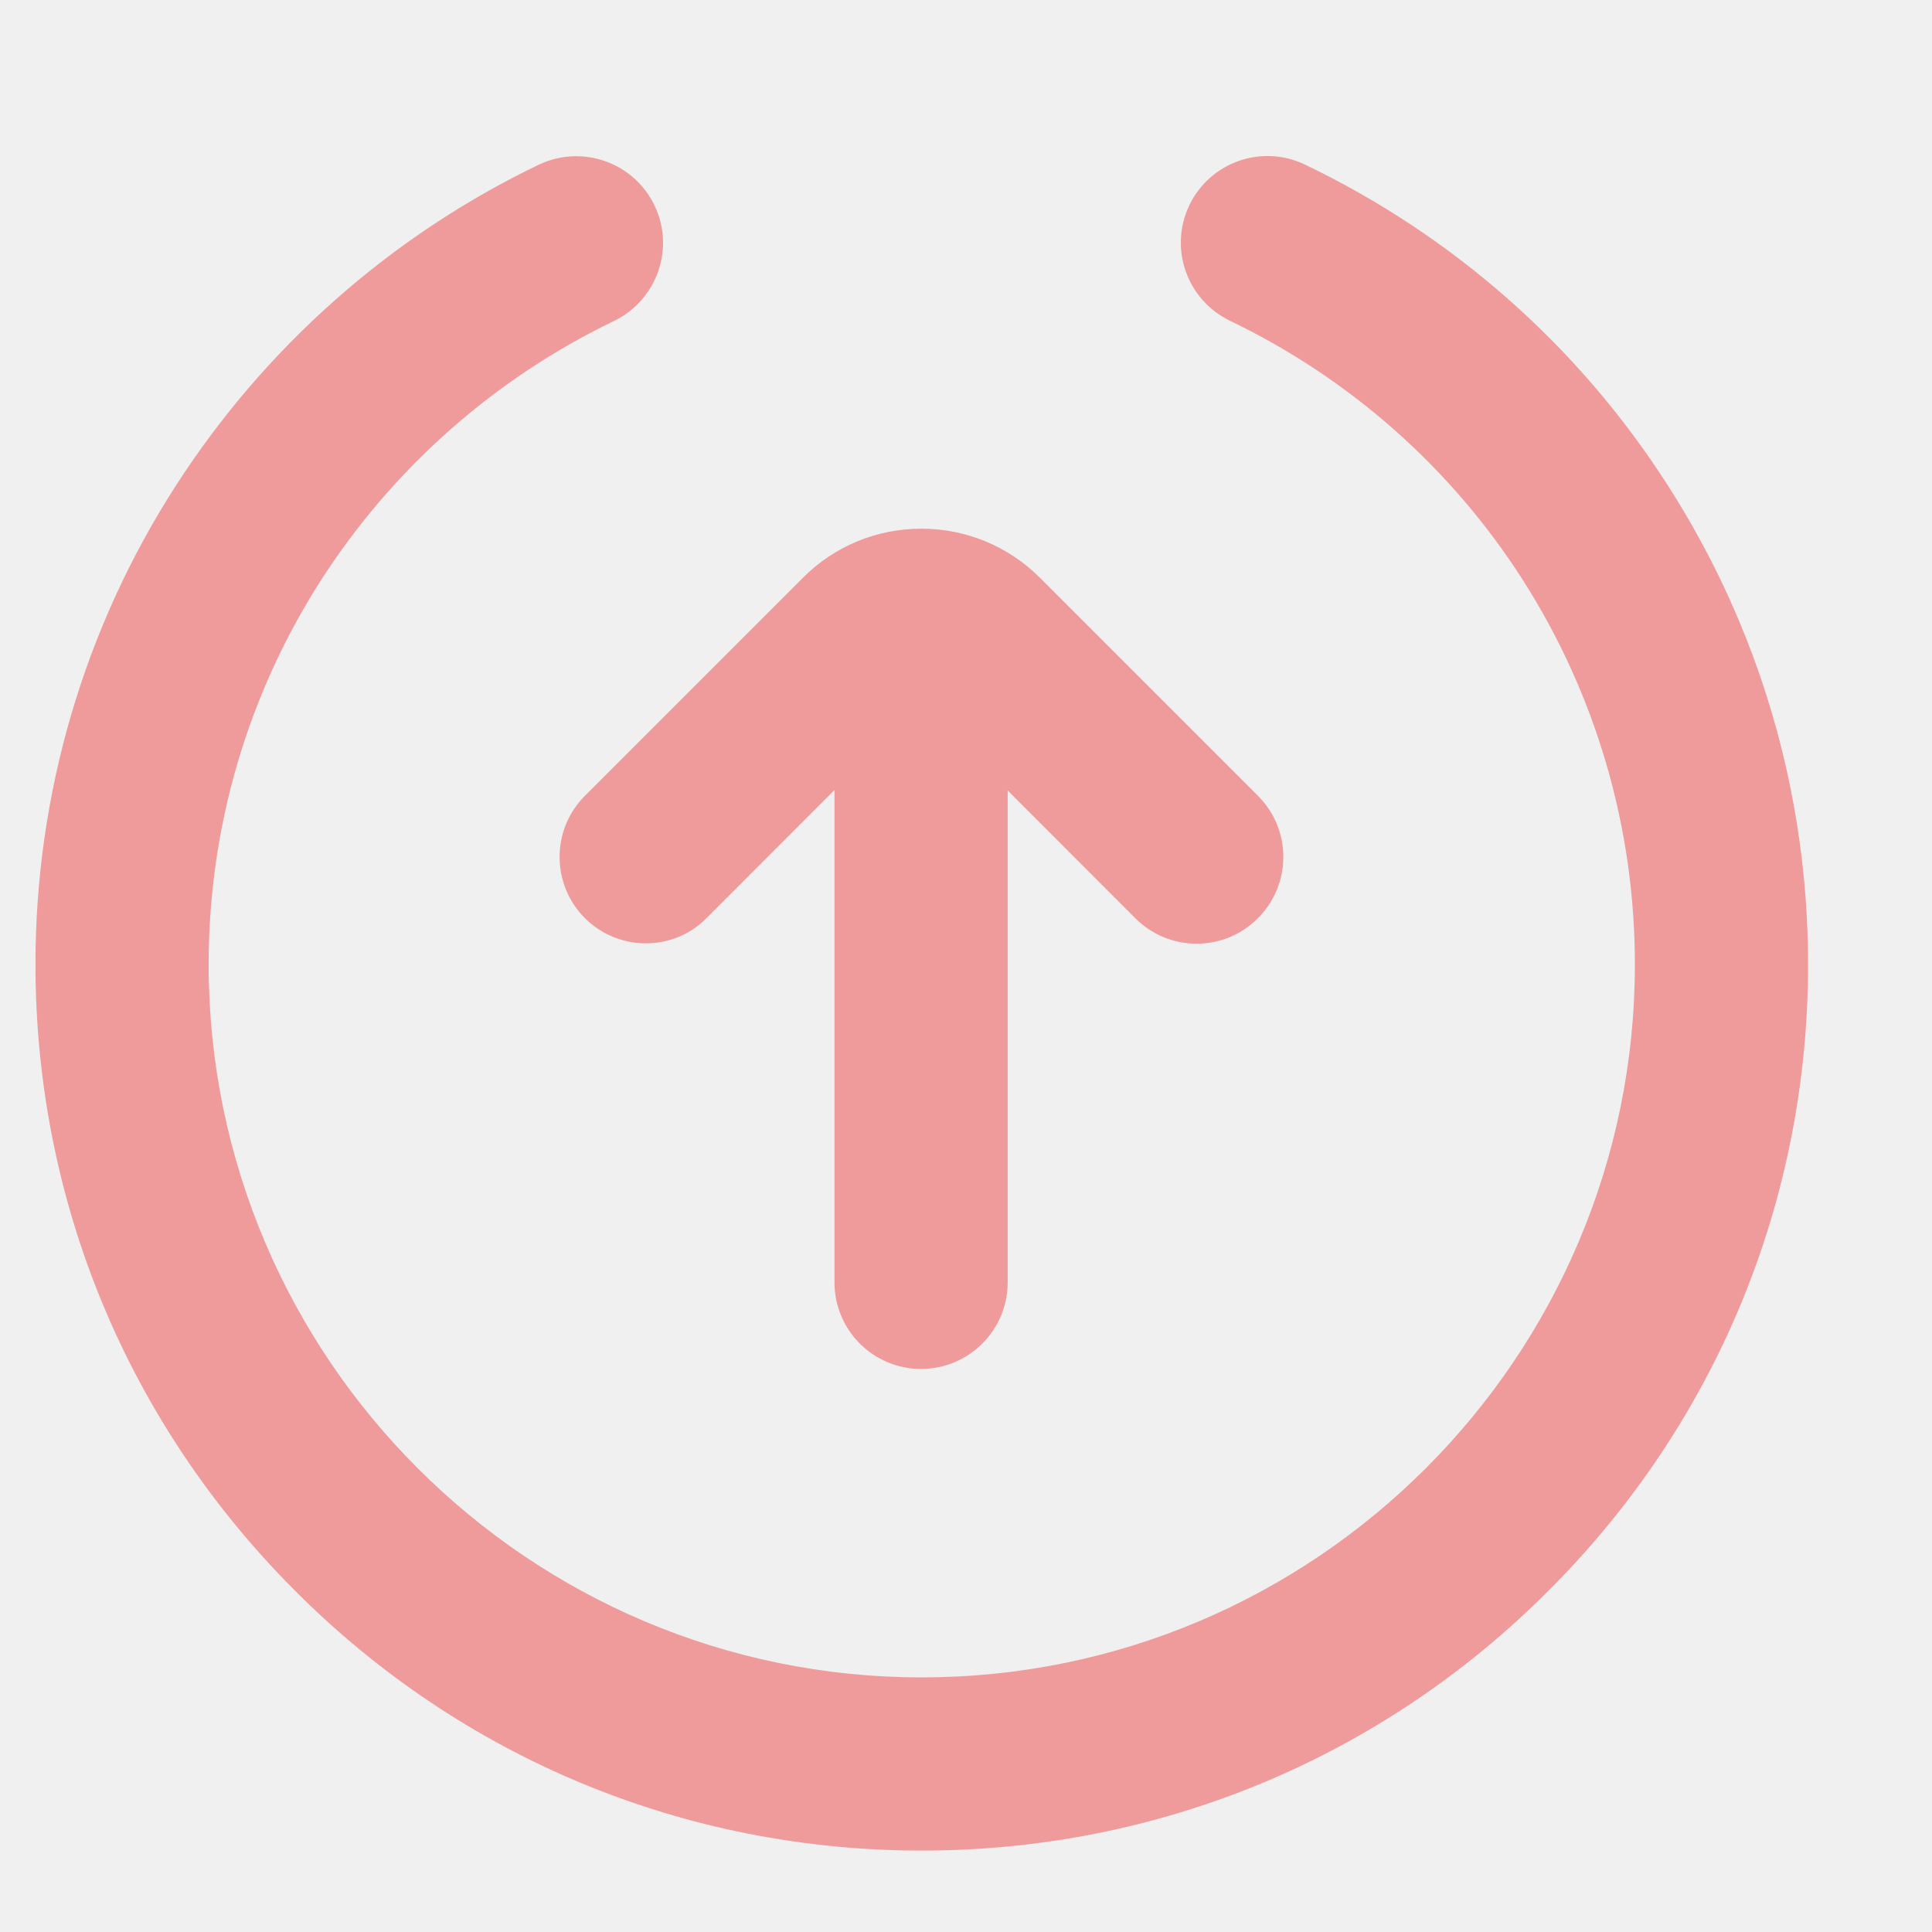
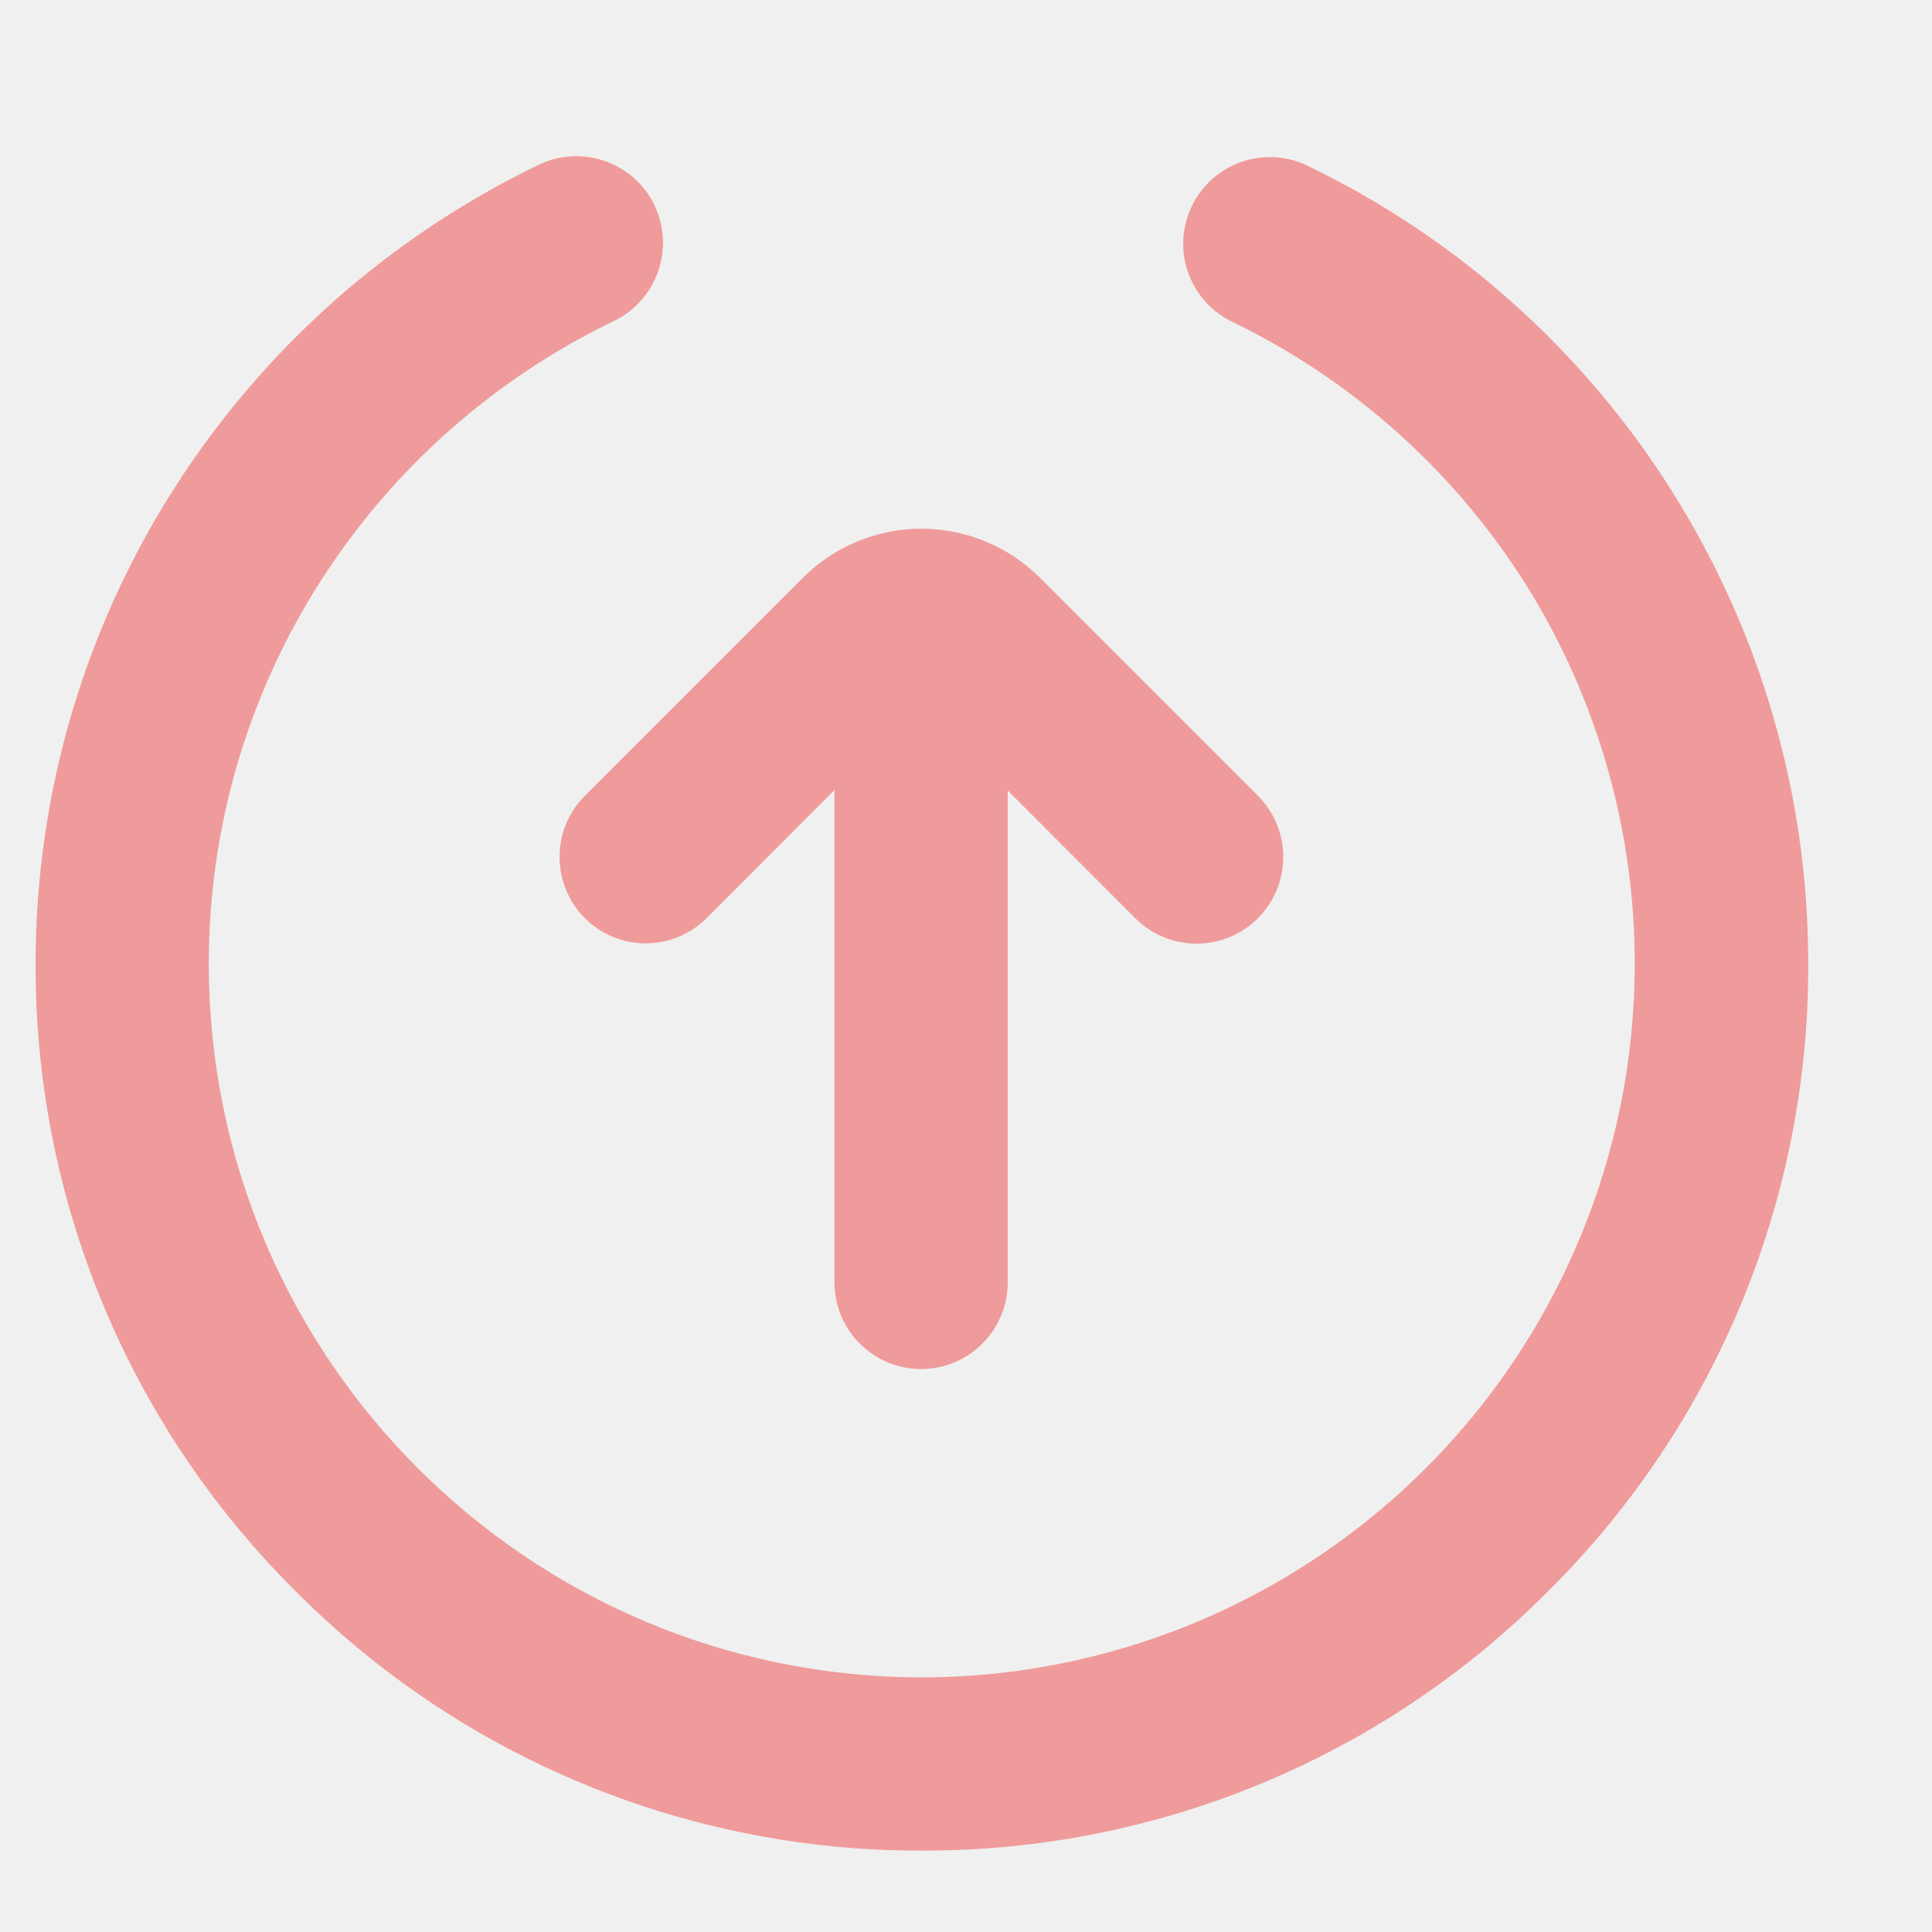
- <svg xmlns="http://www.w3.org/2000/svg" width="14" height="14" viewBox="0 0 14 14" fill="none">
-   <g clip-path="url(#clip0_28_1233)">
-     <path d="M4.743 1.489C4.893 1.8 4.76 2.176 4.449 2.326C3.584 2.743 2.851 3.39 2.329 4.2C1.795 5.031 1.512 5.994 1.512 6.988C1.512 9.837 3.83 12.155 6.679 12.155C9.529 12.155 11.847 9.837 11.847 6.988C11.847 5.994 11.564 5.031 11.032 4.198C10.513 3.388 9.778 2.74 8.912 2.324C8.601 2.173 8.468 1.8 8.619 1.486C8.769 1.175 9.143 1.042 9.457 1.193C10.533 1.709 11.443 2.512 12.088 3.521C12.75 4.554 13.102 5.753 13.102 6.988C13.102 8.703 12.434 10.316 11.22 11.528C10.008 12.742 8.395 13.41 6.679 13.41C4.964 13.41 3.35 12.742 2.139 11.528C0.925 10.314 0.257 8.703 0.257 6.988C0.257 5.753 0.609 4.554 1.273 3.521C1.921 2.515 2.831 1.709 3.905 1.193C4.218 1.045 4.592 1.175 4.743 1.489Z" fill="#EF9B9B" />
-     <path d="M4.239 6.654C4.116 6.531 4.055 6.37 4.055 6.21C4.055 6.049 4.116 5.889 4.239 5.766L5.817 4.188C6.047 3.957 6.353 3.831 6.677 3.831C7.001 3.831 7.309 3.959 7.537 4.188L9.115 5.766C9.361 6.011 9.361 6.408 9.115 6.654C8.87 6.9 8.473 6.9 8.227 6.654L7.302 5.728V9.293C7.302 9.639 7.021 9.92 6.674 9.92C6.328 9.92 6.047 9.639 6.047 9.293V5.725L5.122 6.651C4.881 6.897 4.484 6.897 4.239 6.654Z" fill="#EF9B9B" />
+ <svg xmlns="http://www.w3.org/2000/svg" fill="none" viewBox="0 0 14 14">
+   <g fill="#EF9B9B" clip-path="url(#clip0_28_1233)">
+     <path d="M4.743 1.489a.63.63 0 01-.294.837A5.203 5.203 0 002.33 4.2a5.139 5.139 0 00-.817 2.788 5.173 5.173 0 005.167 5.167 5.173 5.173 0 004.353-7.957 5.187 5.187 0 00-2.12-1.874.628.628 0 01.545-1.131 6.414 6.414 0 013.645 5.795 6.371 6.371 0 01-1.882 4.54 6.371 6.371 0 01-4.54 1.882 6.371 6.371 0 01-4.541-1.882 6.376 6.376 0 01-1.882-4.54 6.4 6.4 0 011.016-3.467 6.463 6.463 0 012.632-2.328.63.63 0 01.838.296z" />
+     <path d="M4.239 6.654a.625.625 0 01-.184-.444c0-.16.06-.321.184-.444l1.578-1.578a1.215 1.215 0 011.72 0l1.578 1.578a.627.627 0 11-.888.888l-.925-.926v3.565a.627.627 0 01-1.255 0V5.725l-.925.926a.623.623 0 01-.883.003z" />
  </g>
  <defs>
    <clipPath id="clip0_28_1233">
-       <rect width="12.844" height="12.844" fill="white" transform="matrix(0 -1 -1 0 13.1016 13.4097)" />
+       <path fill="#fff" d="M0 0h12.84v12.84H0z" transform="matrix(0 -1 -1 0 13.102 13.41)" />
    </clipPath>
  </defs>
</svg>
